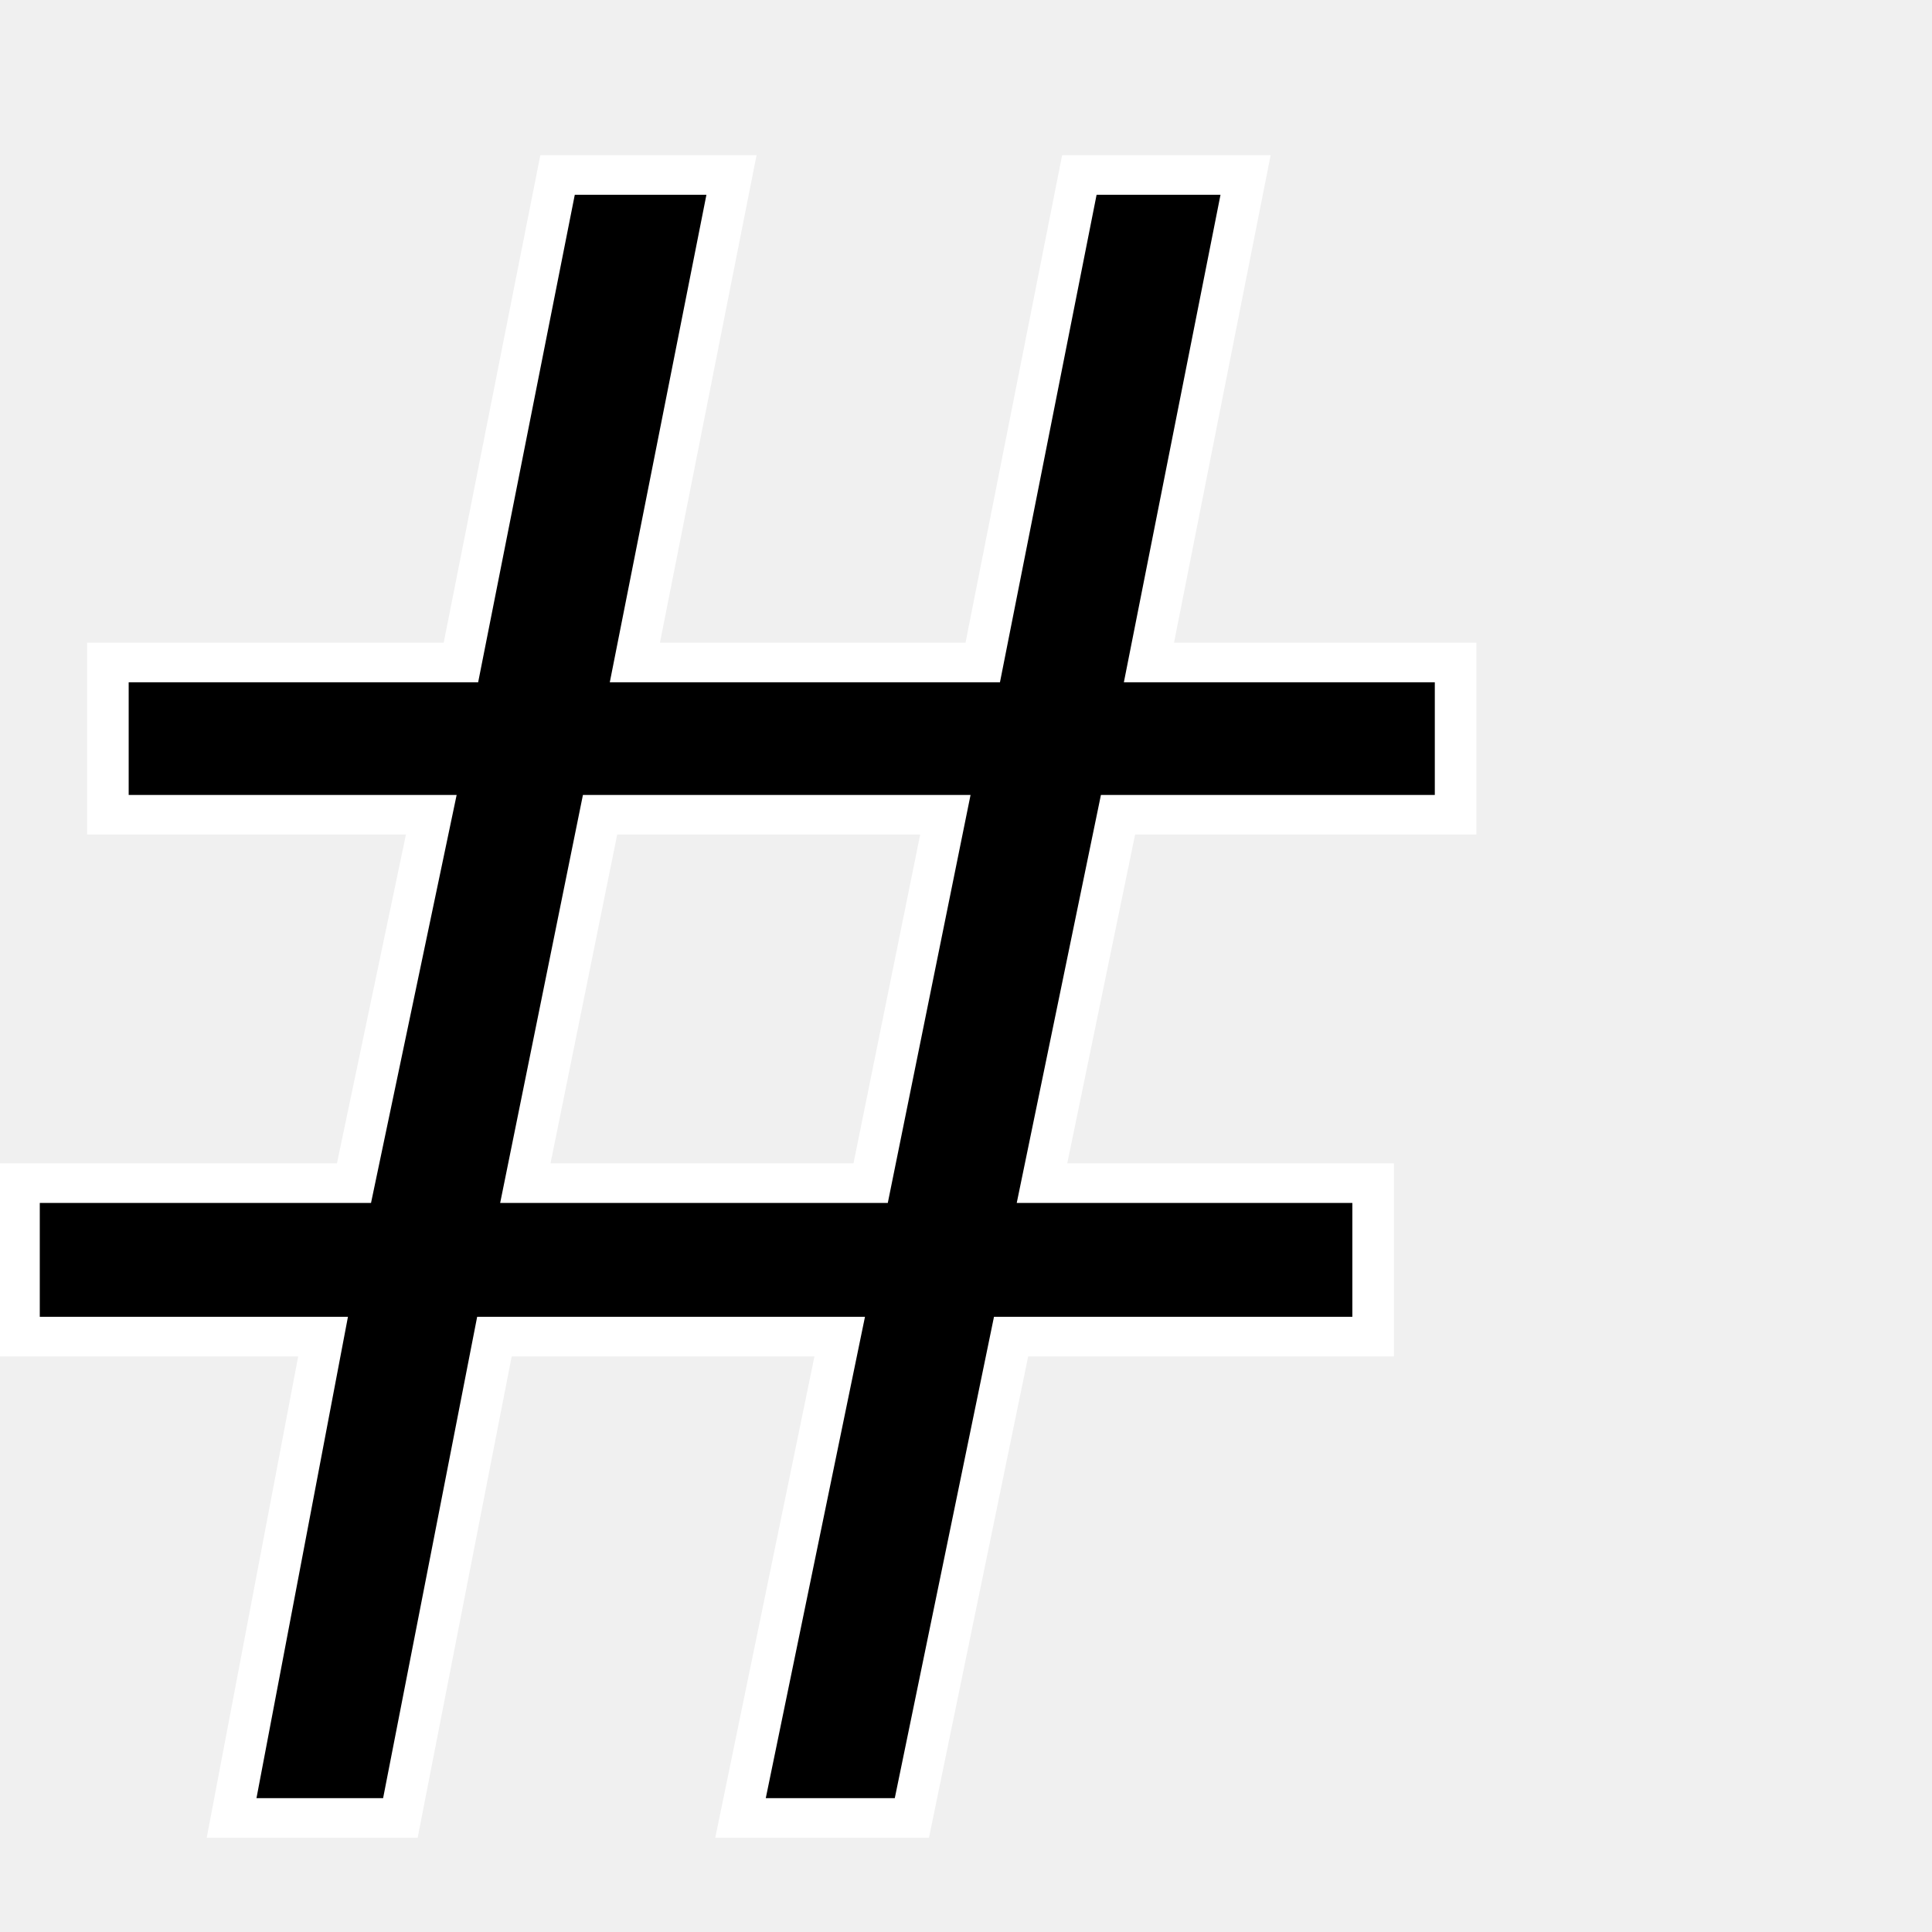
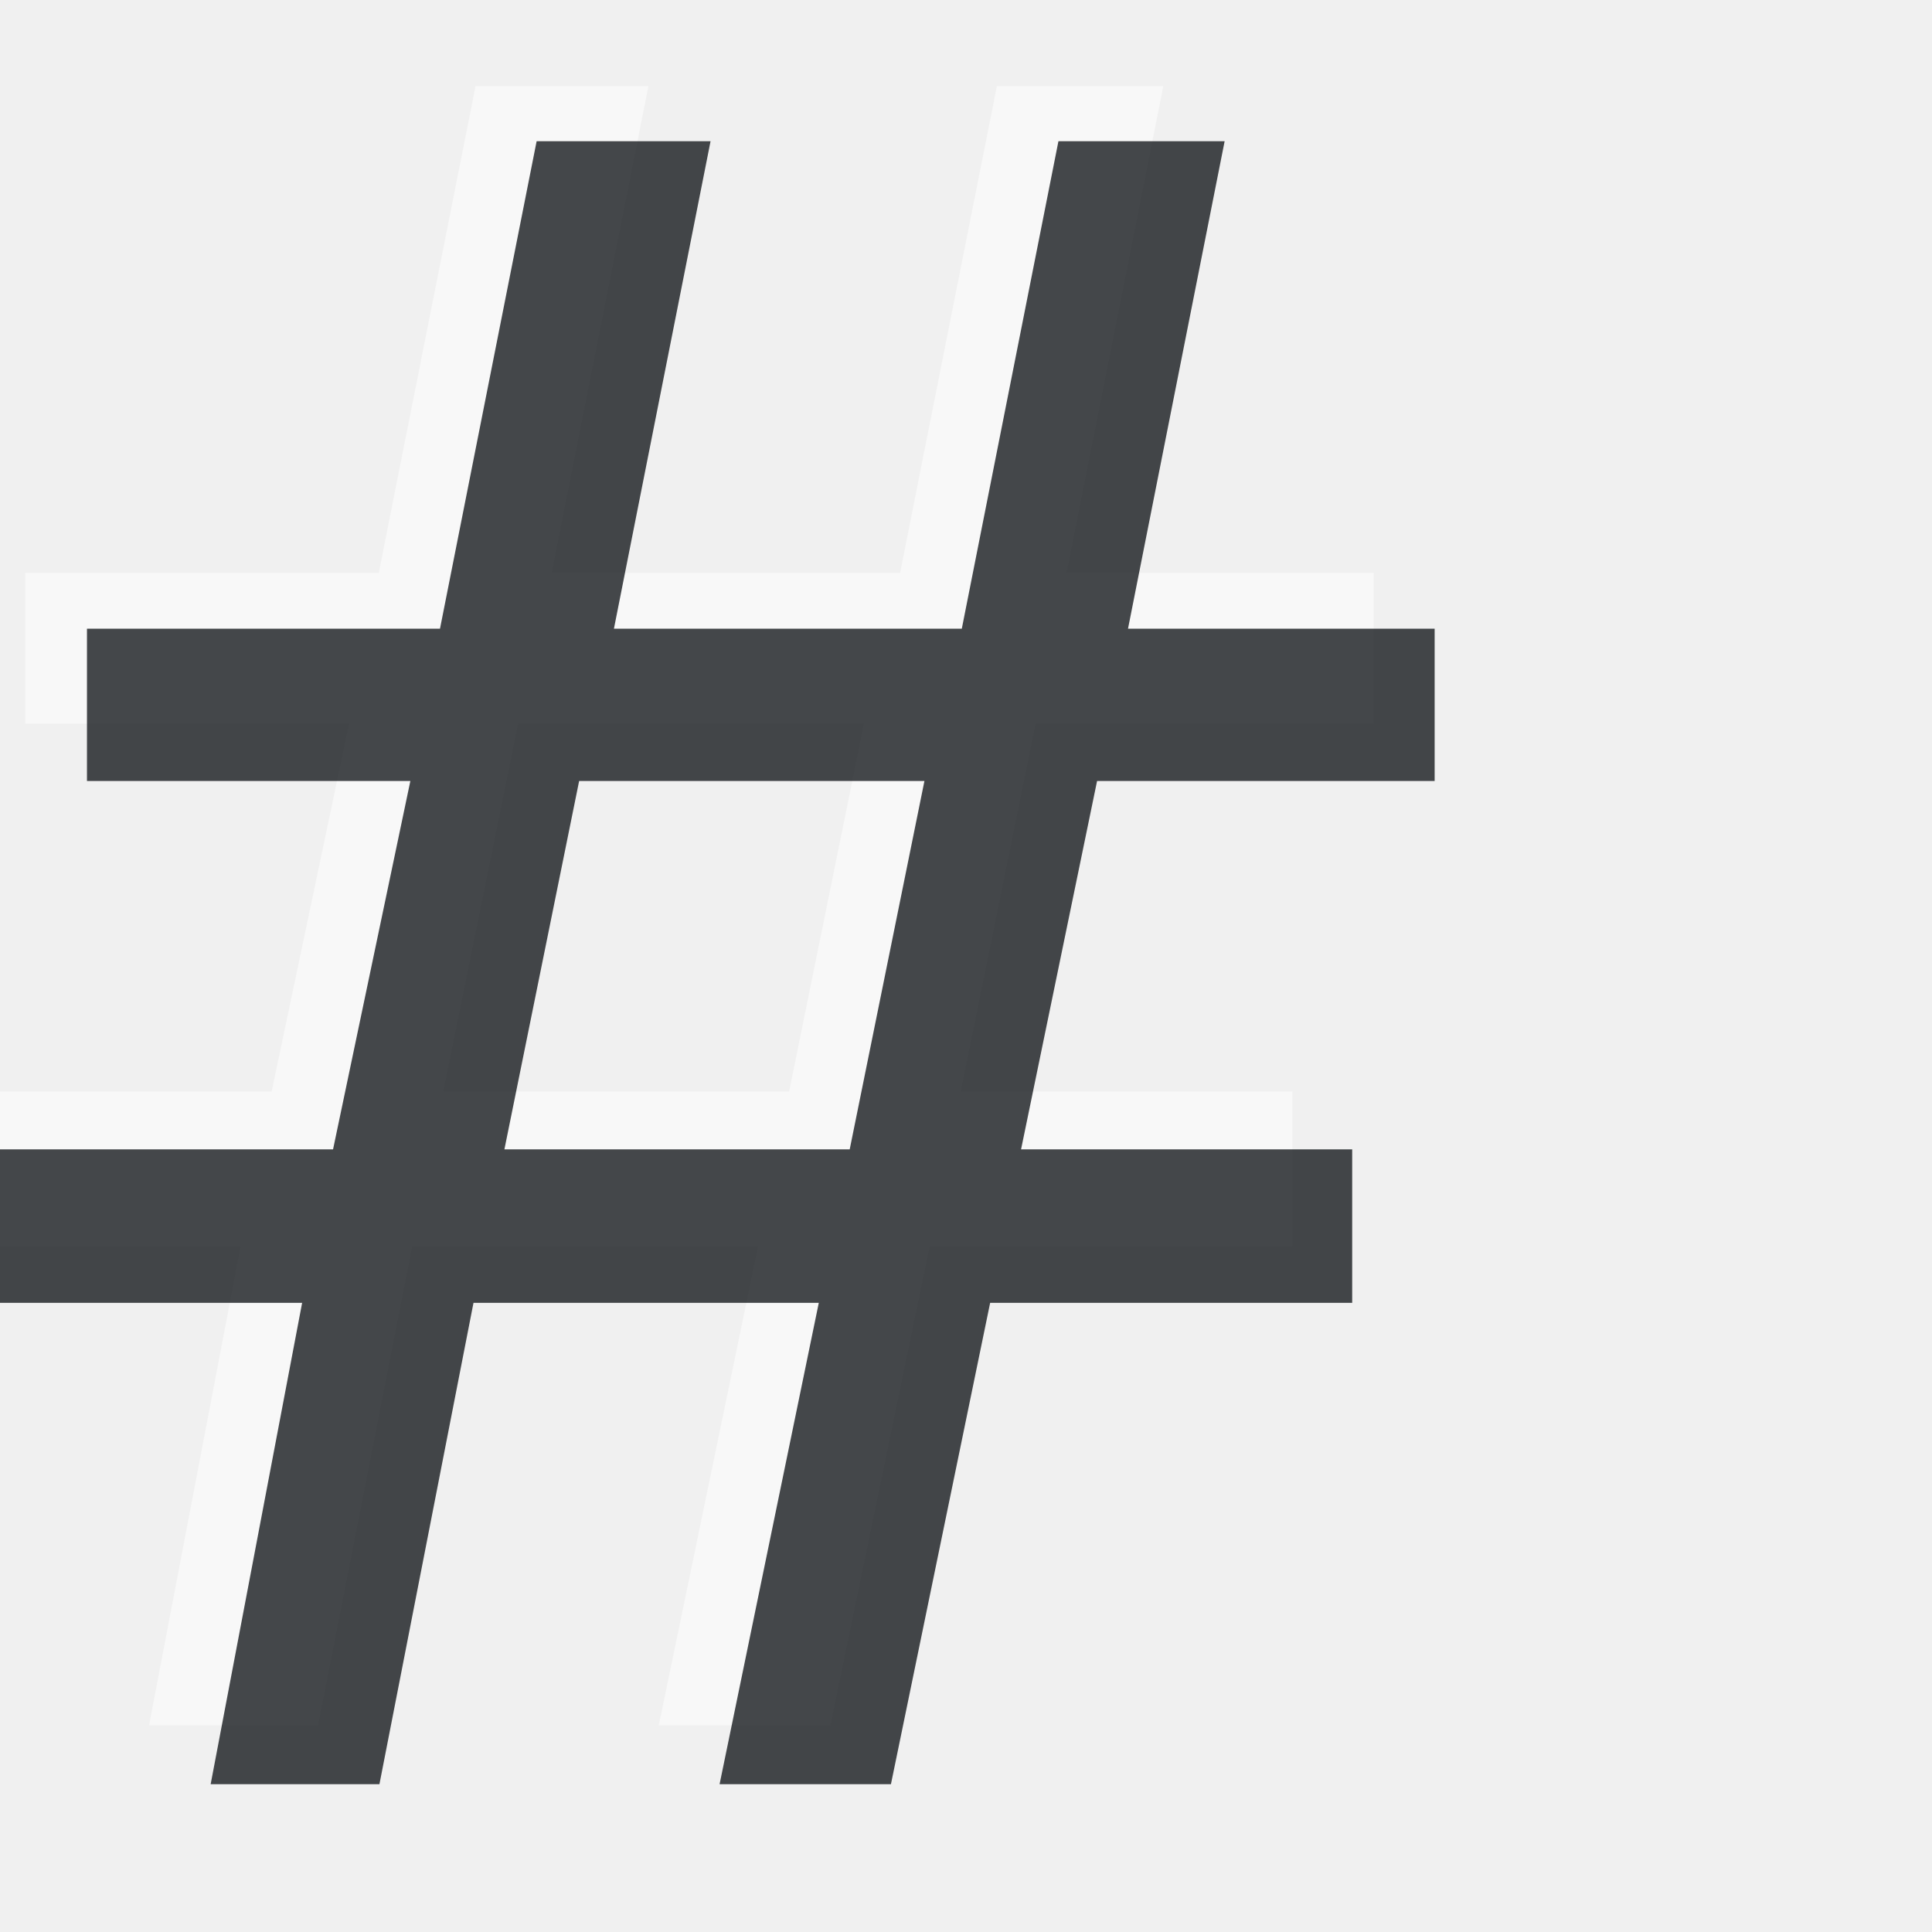
<svg xmlns="http://www.w3.org/2000/svg" xmlns:xlink="http://www.w3.org/1999/xlink" width="24" height="24" id="svg13094" version="1.1">
  <defs id="defs13096">
    <linearGradient id="linearGradient4033">
      <stop style="stop-color:#000000;stop-opacity:1;" offset="0" id="stop4035" />
      <stop style="stop-color:#000000;stop-opacity:0;" offset="1" id="stop4037" />
    </linearGradient>
    <linearGradient id="linearGradient5773">
      <stop style="stop-color:#e7edf2;stop-opacity:1;" offset="0" id="stop5775" />
      <stop style="stop-color:#c1c9d2;stop-opacity:1;" offset="1" id="stop5777" />
    </linearGradient>
    <linearGradient id="linearGradient5757">
      <stop style="stop-color:#57606d;stop-opacity:1;" offset="0" id="stop5759" />
      <stop style="stop-color:#454c58;stop-opacity:1;" offset="1" id="stop5761" />
    </linearGradient>
    <linearGradient id="linearGradient4763">
      <stop style="stop-color:#62c2ff;stop-opacity:1;" offset="0" id="stop4765" />
      <stop id="stop4771" offset="0.5" style="stop-color:#55abff;stop-opacity:0.498;" />
      <stop style="stop-color:#55abff;stop-opacity:0;" offset="1" id="stop4767" />
    </linearGradient>
    <linearGradient id="linearGradient4449">
      <stop style="stop-color:#4e72a9;stop-opacity:1" offset="0" id="stop4451" />
      <stop style="stop-color:#8dbef0;stop-opacity:1" offset="1" id="stop4453" />
    </linearGradient>
    <linearGradient id="linearGradient4429">
      <stop id="stop4431" offset="0" style="stop-color:#9ac8f6;stop-opacity:1" />
      <stop style="stop-color:#6fa9e2;stop-opacity:1" offset="0.282" id="stop4433" />
      <stop id="stop4435" offset="1" style="stop-color:#4e72a9;stop-opacity:1" />
    </linearGradient>
    <linearGradient id="linearGradient4421">
      <stop id="stop4423" offset="0" style="stop-color:#3b619d;stop-opacity:1" />
      <stop id="stop4425" offset="1" style="stop-color:#418ad1;stop-opacity:1" />
    </linearGradient>
    <linearGradient id="linearGradient4181">
      <stop style="stop-color:#131e27;stop-opacity:0.939;" offset="0" id="stop4183" />
      <stop id="stop4185" offset="0.408" style="stop-color:#131e27;stop-opacity:0.546;" />
      <stop style="stop-color:#131e27;stop-opacity:0;" offset="1" id="stop4187" />
    </linearGradient>
    <linearGradient id="linearGradient5199">
      <stop style="stop-color:#3b434c;stop-opacity:1" offset="0" id="stop5201" />
      <stop style="stop-color:#6d7b8b;stop-opacity:1" offset="1" id="stop5203" />
    </linearGradient>
    <linearGradient id="linearGradient4991">
      <stop style="stop-color:#6f7d90;stop-opacity:1;" offset="0" id="stop4993" />
      <stop style="stop-color:#818d9e;stop-opacity:1" offset="1" id="stop4995" />
    </linearGradient>
    <linearGradient id="linearGradient3823">
      <stop style="stop-color:#dce0e4;stop-opacity:1" offset="0" id="stop3825" />
      <stop id="stop4989" offset="0.282" style="stop-color:#c2c8cf;stop-opacity:1;" />
      <stop style="stop-color:#6c7a8c;stop-opacity:1;" offset="1" id="stop3827" />
    </linearGradient>
    <linearGradient id="linearGradient3094">
      <stop offset="0" style="stop-color:#bec7d6;stop-opacity:1;" id="stop3096" />
      <stop offset="1" style="stop-color:#8b98a8;stop-opacity:1;" id="stop3104" />
    </linearGradient>
    <linearGradient xlink:href="#linearGradient5199" id="linearGradient4389" gradientUnits="userSpaceOnUse" gradientTransform="translate(61,-2)" x1="29" y1="16" x2="29" y2="20" />
    <radialGradient xlink:href="#linearGradient4181" id="radialGradient4391" gradientUnits="userSpaceOnUse" gradientTransform="matrix(9.1382209e-8,1.707106,-1.525382,8.1654414e-8,94.70282,16.97667)" cx="19.092" cy="49.569" fx="19.092" fy="49.569" r="7" />
    <radialGradient xlink:href="#linearGradient3823" id="radialGradient4393" gradientUnits="userSpaceOnUse" gradientTransform="matrix(1.219362,1.219362,-0.8571425,0.8571425,6.140282,-47.6031)" cx="40.726" cy="17.934" fx="40.726" fy="17.934" r="5" />
    <linearGradient xlink:href="#linearGradient4991" id="linearGradient4395" gradientUnits="userSpaceOnUse" x1="41" y1="18" x2="47.536" y2="24.536" />
    <linearGradient xlink:href="#linearGradient5199" id="linearGradient3053" gradientUnits="userSpaceOnUse" gradientTransform="translate(0,-2)" x1="29" y1="16" x2="29" y2="20" />
    <linearGradient xlink:href="#linearGradient4421" id="linearGradient3055" gradientUnits="userSpaceOnUse" gradientTransform="translate(0,-2)" x1="29" y1="16" x2="29" y2="20" />
    <radialGradient xlink:href="#linearGradient4763" id="radialGradient3057" gradientUnits="userSpaceOnUse" gradientTransform="matrix(1,0,0,0.1142857,0,14.17143)" cx="26.5" cy="16" fx="26.5" fy="16" r="17.5" />
    <radialGradient xlink:href="#linearGradient4181" id="radialGradient3059" gradientUnits="userSpaceOnUse" gradientTransform="matrix(9.1382209e-8,1.707106,-1.525382,8.1654414e-8,94.70282,16.97667)" cx="19.092" cy="49.569" fx="19.092" fy="49.569" r="7" />
    <radialGradient xlink:href="#linearGradient4429" id="radialGradient3061" gradientUnits="userSpaceOnUse" gradientTransform="matrix(1.219362,1.219362,-0.8571425,0.8571425,6.140282,-47.6031)" cx="40.726" cy="17.934" fx="40.726" fy="17.934" r="5" />
    <linearGradient xlink:href="#linearGradient4449" id="linearGradient3063" gradientUnits="userSpaceOnUse" x1="41" y1="18" x2="47.536" y2="24.536" />
    <linearGradient xlink:href="#linearGradient4284-9" id="linearGradient11591" gradientUnits="userSpaceOnUse" x1="32" y1="96" x2="32" y2="48.371" />
    <linearGradient id="linearGradient4284-9">
      <stop offset="0" style="stop-color:#ffffff;stop-opacity:0.028;" id="stop4286-22" />
      <stop offset="1" style="stop-color:#ffffff;stop-opacity:0.012;" id="stop4288-5" />
    </linearGradient>
    <linearGradient xlink:href="#linearGradient4284-9" id="linearGradient11593" gradientUnits="userSpaceOnUse" x1="32" y1="96" x2="32" y2="48.371" />
    <linearGradient xlink:href="#linearGradient4284-9" id="linearGradient11595" gradientUnits="userSpaceOnUse" x1="32" y1="96" x2="32" y2="48.371" />
    <linearGradient xlink:href="#linearGradient4284-9" id="linearGradient11597" gradientUnits="userSpaceOnUse" x1="32" y1="96" x2="32" y2="48.371" />
    <linearGradient xlink:href="#linearGradient4284-9" id="linearGradient11599" gradientUnits="userSpaceOnUse" x1="32" y1="96" x2="32" y2="48.371" />
    <linearGradient xlink:href="#linearGradient4284-9" id="linearGradient11601" gradientUnits="userSpaceOnUse" x1="32" y1="96" x2="32" y2="48.371" />
    <linearGradient xlink:href="#linearGradient4284-9" id="linearGradient11603" gradientUnits="userSpaceOnUse" x1="32" y1="96" x2="32" y2="48.371" />
    <linearGradient xlink:href="#linearGradient4284-9" id="linearGradient11605" gradientUnits="userSpaceOnUse" x1="32" y1="96" x2="32" y2="48.371" />
    <linearGradient xlink:href="#linearGradient4284-9" id="linearGradient11607" gradientUnits="userSpaceOnUse" x1="32" y1="96" x2="32" y2="48.371" />
    <linearGradient xlink:href="#linearGradient4284-9" id="linearGradient11609" gradientUnits="userSpaceOnUse" x1="32" y1="96" x2="32" y2="48.371" />
    <linearGradient xlink:href="#linearGradient4284-9" id="linearGradient11611" gradientUnits="userSpaceOnUse" x1="32" y1="96" x2="32" y2="48.371" />
    <linearGradient xlink:href="#linearGradient4284-9" id="linearGradient11613" gradientUnits="userSpaceOnUse" x1="32" y1="96" x2="32" y2="48.371" />
    <linearGradient xlink:href="#linearGradient4284-9" id="linearGradient11615" gradientUnits="userSpaceOnUse" x1="32" y1="96" x2="32" y2="48.371" />
    <linearGradient xlink:href="#linearGradient4284-9" id="linearGradient11617" gradientUnits="userSpaceOnUse" x1="32" y1="96" x2="32" y2="48.371" />
    <linearGradient xlink:href="#linearGradient4284-9" id="linearGradient11619" gradientUnits="userSpaceOnUse" x1="32" y1="96" x2="32" y2="48.371" />
    <linearGradient xlink:href="#linearGradient4284-9" id="linearGradient11621" gradientUnits="userSpaceOnUse" x1="32" y1="96" x2="32" y2="48.371" />
    <linearGradient xlink:href="#linearGradient4284-9" id="linearGradient11623" gradientUnits="userSpaceOnUse" x1="32" y1="96" x2="32" y2="48.371" />
    <linearGradient xlink:href="#linearGradient4284-9" id="linearGradient11625" gradientUnits="userSpaceOnUse" x1="32" y1="96" x2="32" y2="48.371" />
    <linearGradient xlink:href="#linearGradient4284-9" id="linearGradient11627" gradientUnits="userSpaceOnUse" x1="32" y1="96" x2="32" y2="48.371" />
    <linearGradient xlink:href="#linearGradient4284-9" id="linearGradient11629" gradientUnits="userSpaceOnUse" x1="32" y1="96" x2="32" y2="48.371" />
    <linearGradient xlink:href="#linearGradient4284-9" id="linearGradient11631" gradientUnits="userSpaceOnUse" x1="32" y1="96" x2="32" y2="48.371" />
    <linearGradient xlink:href="#linearGradient4284-9" id="linearGradient11633" gradientUnits="userSpaceOnUse" x1="32" y1="96" x2="32" y2="48.371" />
    <linearGradient xlink:href="#linearGradient4284-9" id="linearGradient11635" gradientUnits="userSpaceOnUse" x1="32" y1="96" x2="32" y2="48.371" />
    <linearGradient xlink:href="#linearGradient4284-9" id="linearGradient11637" gradientUnits="userSpaceOnUse" x1="32" y1="96" x2="32" y2="48.371" />
    <linearGradient xlink:href="#linearGradient4284-9" id="linearGradient11639" gradientUnits="userSpaceOnUse" x1="32" y1="96" x2="32" y2="48.371" />
    <linearGradient xlink:href="#linearGradient4284-9" id="linearGradient11641" gradientUnits="userSpaceOnUse" x1="32" y1="96" x2="32" y2="48.371" />
    <linearGradient xlink:href="#linearGradient4284-9" id="linearGradient11643" gradientUnits="userSpaceOnUse" x1="32" y1="96" x2="32" y2="48.371" />
    <linearGradient xlink:href="#linearGradient4284-9" id="linearGradient11645" gradientUnits="userSpaceOnUse" x1="32" y1="96" x2="32" y2="48.371" />
    <linearGradient xlink:href="#linearGradient4284-9" id="linearGradient11647" gradientUnits="userSpaceOnUse" x1="32" y1="96" x2="32" y2="48.371" />
    <linearGradient xlink:href="#linearGradient4284-9" id="linearGradient11649" gradientUnits="userSpaceOnUse" x1="32" y1="96" x2="32" y2="48.371" />
    <linearGradient xlink:href="#linearGradient4284-9" id="linearGradient11651" gradientUnits="userSpaceOnUse" x1="32" y1="96" x2="32" y2="48.371" />
    <linearGradient xlink:href="#linearGradient4284-9" id="linearGradient11653" gradientUnits="userSpaceOnUse" x1="32" y1="96" x2="32" y2="48.371" />
    <linearGradient xlink:href="#linearGradient4284-9" id="linearGradient11655" gradientUnits="userSpaceOnUse" x1="32" y1="96" x2="32" y2="48.371" />
    <linearGradient xlink:href="#linearGradient4284-9" id="linearGradient11657" gradientUnits="userSpaceOnUse" x1="32" y1="96" x2="32" y2="48.371" />
    <linearGradient xlink:href="#linearGradient4284-9" id="linearGradient11659" gradientUnits="userSpaceOnUse" x1="32" y1="96" x2="32" y2="48.371" />
    <linearGradient xlink:href="#linearGradient4284-9" id="linearGradient11661" gradientUnits="userSpaceOnUse" x1="32" y1="96" x2="32" y2="48.371" />
    <linearGradient xlink:href="#linearGradient4284-9" id="linearGradient11663" gradientUnits="userSpaceOnUse" x1="32" y1="96" x2="32" y2="48.371" />
    <linearGradient xlink:href="#linearGradient4284-9" id="linearGradient11665" gradientUnits="userSpaceOnUse" x1="32" y1="96" x2="32" y2="48.371" />
    <linearGradient xlink:href="#linearGradient4284-9" id="linearGradient11667" gradientUnits="userSpaceOnUse" x1="32" y1="96" x2="32" y2="48.371" />
    <linearGradient xlink:href="#linearGradient4284-9" id="linearGradient11669" gradientUnits="userSpaceOnUse" x1="32" y1="96" x2="32" y2="48.371" />
    <linearGradient xlink:href="#linearGradient4284-9" id="linearGradient11671" gradientUnits="userSpaceOnUse" x1="32" y1="96" x2="32" y2="48.371" />
    <linearGradient xlink:href="#linearGradient4284-9" id="linearGradient11673" gradientUnits="userSpaceOnUse" x1="32" y1="96" x2="32" y2="48.371" />
    <linearGradient xlink:href="#linearGradient4284-9" id="linearGradient11675" gradientUnits="userSpaceOnUse" x1="32" y1="96" x2="32" y2="48.371" />
    <linearGradient xlink:href="#linearGradient4284-9" id="linearGradient11677" gradientUnits="userSpaceOnUse" x1="32" y1="96" x2="32" y2="48.371" />
    <linearGradient xlink:href="#linearGradient4284-9" id="linearGradient11679" gradientUnits="userSpaceOnUse" x1="32" y1="96" x2="32" y2="48.371" />
    <linearGradient xlink:href="#linearGradient4284-9" id="linearGradient11681" gradientUnits="userSpaceOnUse" x1="32" y1="96" x2="32" y2="48.371" />
    <linearGradient xlink:href="#linearGradient4284-9" id="linearGradient11683" gradientUnits="userSpaceOnUse" x1="32" y1="96" x2="32" y2="48.371" />
    <linearGradient xlink:href="#linearGradient4284-9" id="linearGradient11685" gradientUnits="userSpaceOnUse" x1="32" y1="96" x2="32" y2="48.371" />
    <linearGradient xlink:href="#linearGradient4284-9" id="linearGradient11687" gradientUnits="userSpaceOnUse" x1="32" y1="96" x2="32" y2="48.371" />
    <linearGradient xlink:href="#linearGradient4284-9" id="linearGradient11689" gradientUnits="userSpaceOnUse" x1="32" y1="96" x2="32" y2="48.371" />
    <linearGradient xlink:href="#linearGradient4284-9" id="linearGradient11691" gradientUnits="userSpaceOnUse" x1="32" y1="96" x2="32" y2="48.371" />
    <linearGradient xlink:href="#linearGradient4284-9" id="linearGradient11693" gradientUnits="userSpaceOnUse" x1="32" y1="96" x2="32" y2="48.371" />
    <linearGradient xlink:href="#linearGradient4284-9" id="linearGradient11695" gradientUnits="userSpaceOnUse" x1="32" y1="96" x2="32" y2="48.371" />
    <linearGradient xlink:href="#linearGradient4284-9" id="linearGradient11697" gradientUnits="userSpaceOnUse" x1="32" y1="96" x2="32" y2="48.371" />
    <linearGradient xlink:href="#linearGradient4284-9" id="linearGradient11699" gradientUnits="userSpaceOnUse" x1="32" y1="96" x2="32" y2="48.371" />
    <linearGradient xlink:href="#linearGradient4284-9" id="linearGradient11701" gradientUnits="userSpaceOnUse" x1="32" y1="96" x2="32" y2="48.371" />
    <linearGradient xlink:href="#linearGradient4284-9" id="linearGradient11703" gradientUnits="userSpaceOnUse" x1="32" y1="96" x2="32" y2="48.371" />
    <linearGradient xlink:href="#linearGradient4284-9" id="linearGradient11705" gradientUnits="userSpaceOnUse" x1="32" y1="96" x2="32" y2="48.371" />
    <linearGradient xlink:href="#linearGradient4284-9" id="linearGradient11707" gradientUnits="userSpaceOnUse" x1="32" y1="96" x2="32" y2="48.371" />
    <linearGradient xlink:href="#linearGradient4284-9" id="linearGradient11709" gradientUnits="userSpaceOnUse" x1="32" y1="96" x2="32" y2="48.371" />
    <linearGradient xlink:href="#linearGradient4284-9" id="linearGradient11711" gradientUnits="userSpaceOnUse" x1="32" y1="96" x2="32" y2="48.371" />
    <linearGradient xlink:href="#linearGradient4284-9" id="linearGradient11713" gradientUnits="userSpaceOnUse" x1="32" y1="96" x2="32" y2="48.371" />
    <linearGradient xlink:href="#linearGradient4284-9" id="linearGradient11715" gradientUnits="userSpaceOnUse" x1="32" y1="96" x2="32" y2="48.371" />
    <linearGradient xlink:href="#linearGradient4284-9" id="linearGradient11717" gradientUnits="userSpaceOnUse" x1="32" y1="96" x2="32" y2="48.371" />
    <linearGradient xlink:href="#linearGradient4284-9" id="linearGradient11719" gradientUnits="userSpaceOnUse" x1="32" y1="96" x2="32" y2="48.371" />
    <linearGradient xlink:href="#linearGradient4284-9" id="linearGradient11721" gradientUnits="userSpaceOnUse" x1="32" y1="96" x2="32" y2="48.371" />
    <linearGradient xlink:href="#linearGradient4284-9" id="linearGradient11723" gradientUnits="userSpaceOnUse" x1="32" y1="96" x2="32" y2="48.371" />
    <linearGradient xlink:href="#linearGradient4284-9" id="linearGradient11725" gradientUnits="userSpaceOnUse" x1="32" y1="96" x2="32" y2="48.371" />
    <linearGradient xlink:href="#linearGradient4284-9" id="linearGradient11727" gradientUnits="userSpaceOnUse" x1="32" y1="96" x2="32" y2="48.371" />
    <linearGradient xlink:href="#linearGradient4284-9" id="linearGradient11729" gradientUnits="userSpaceOnUse" x1="32" y1="96" x2="32" y2="48.371" />
    <linearGradient xlink:href="#linearGradient4284-9" id="linearGradient11731" gradientUnits="userSpaceOnUse" x1="32" y1="96" x2="32" y2="48.371" />
    <linearGradient xlink:href="#linearGradient4284-9" id="linearGradient11733" gradientUnits="userSpaceOnUse" x1="32" y1="96" x2="32" y2="48.371" />
    <linearGradient xlink:href="#linearGradient4284-9" id="linearGradient11735" gradientUnits="userSpaceOnUse" x1="32" y1="96" x2="32" y2="48.371" />
    <linearGradient xlink:href="#linearGradient4284-9" id="linearGradient11737" gradientUnits="userSpaceOnUse" x1="32" y1="96" x2="32" y2="48.371" />
    <linearGradient xlink:href="#linearGradient4284-9" id="linearGradient11739" gradientUnits="userSpaceOnUse" x1="32" y1="96" x2="32" y2="48.371" />
    <linearGradient xlink:href="#linearGradient4284-9" id="linearGradient11741" gradientUnits="userSpaceOnUse" x1="32" y1="96" x2="32" y2="48.371" />
    <linearGradient xlink:href="#linearGradient4284-9" id="linearGradient11743" gradientUnits="userSpaceOnUse" x1="32" y1="96" x2="32" y2="48.371" />
    <linearGradient xlink:href="#linearGradient4284-9" id="linearGradient11745" gradientUnits="userSpaceOnUse" x1="32" y1="96" x2="32" y2="48.371" />
    <linearGradient xlink:href="#linearGradient4284-9" id="linearGradient11747" gradientUnits="userSpaceOnUse" x1="32" y1="96" x2="32" y2="48.371" />
    <linearGradient xlink:href="#linearGradient4284-9" id="linearGradient11749" gradientUnits="userSpaceOnUse" x1="32" y1="96" x2="32" y2="48.371" />
    <linearGradient xlink:href="#linearGradient4284-9" id="linearGradient11751" gradientUnits="userSpaceOnUse" x1="32" y1="96" x2="32" y2="48.371" />
    <linearGradient xlink:href="#linearGradient4284-9" id="linearGradient11753" gradientUnits="userSpaceOnUse" x1="32" y1="96" x2="32" y2="48.371" />
    <linearGradient xlink:href="#linearGradient4284-9" id="linearGradient11755" gradientUnits="userSpaceOnUse" x1="32" y1="96" x2="32" y2="48.371" />
    <linearGradient xlink:href="#linearGradient4284-9" id="linearGradient11757" gradientUnits="userSpaceOnUse" x1="32" y1="96" x2="32" y2="48.371" />
    <linearGradient xlink:href="#linearGradient4284-9" id="linearGradient11759" gradientUnits="userSpaceOnUse" x1="32" y1="96" x2="32" y2="48.371" />
    <linearGradient xlink:href="#linearGradient4284-9" id="linearGradient11761" gradientUnits="userSpaceOnUse" x1="32" y1="96" x2="32" y2="48.371" />
    <linearGradient xlink:href="#linearGradient4284-9" id="linearGradient11763" gradientUnits="userSpaceOnUse" x1="32" y1="96" x2="32" y2="48.371" />
    <linearGradient xlink:href="#linearGradient4284-9" id="linearGradient11765" gradientUnits="userSpaceOnUse" x1="32" y1="96" x2="32" y2="48.371" />
    <linearGradient xlink:href="#linearGradient4284-9" id="linearGradient11767" gradientUnits="userSpaceOnUse" x1="32" y1="96" x2="32" y2="48.371" />
    <linearGradient xlink:href="#linearGradient4284-9" id="linearGradient11769" gradientUnits="userSpaceOnUse" x1="32" y1="96" x2="32" y2="48.371" />
    <linearGradient xlink:href="#linearGradient4284-9" id="linearGradient11771" gradientUnits="userSpaceOnUse" x1="32" y1="96" x2="32" y2="48.371" />
    <linearGradient xlink:href="#linearGradient4284-9" id="linearGradient11773" gradientUnits="userSpaceOnUse" x1="32" y1="96" x2="32" y2="48.371" />
    <linearGradient xlink:href="#linearGradient4284-9" id="linearGradient11775" gradientUnits="userSpaceOnUse" x1="32" y1="96" x2="32" y2="48.371" />
    <linearGradient xlink:href="#linearGradient4284-9" id="linearGradient11777" gradientUnits="userSpaceOnUse" x1="32" y1="96" x2="32" y2="48.371" />
    <linearGradient xlink:href="#linearGradient4284-9" id="linearGradient11779" gradientUnits="userSpaceOnUse" x1="32" y1="96" x2="32" y2="48.371" />
    <linearGradient xlink:href="#linearGradient4284-9" id="linearGradient11781" gradientUnits="userSpaceOnUse" x1="32" y1="96" x2="32" y2="48.371" />
    <linearGradient xlink:href="#linearGradient4284-9" id="linearGradient11783" gradientUnits="userSpaceOnUse" x1="32" y1="96" x2="32" y2="48.371" />
    <linearGradient xlink:href="#linearGradient4284-9" id="linearGradient11785" gradientUnits="userSpaceOnUse" x1="32" y1="96" x2="32" y2="48.371" />
    <linearGradient xlink:href="#linearGradient4284-9" id="linearGradient11787" gradientUnits="userSpaceOnUse" x1="32" y1="96" x2="32" y2="48.371" />
    <linearGradient xlink:href="#linearGradient4284-9" id="linearGradient11789" gradientUnits="userSpaceOnUse" x1="32" y1="96" x2="32" y2="48.371" />
    <linearGradient xlink:href="#linearGradient4284-9" id="linearGradient11791" gradientUnits="userSpaceOnUse" x1="32" y1="96" x2="32" y2="48.371" />
    <linearGradient xlink:href="#linearGradient4284-9" id="linearGradient11793" gradientUnits="userSpaceOnUse" x1="32" y1="96" x2="32" y2="48.371" />
    <linearGradient xlink:href="#linearGradient4284-9" id="linearGradient11795" gradientUnits="userSpaceOnUse" x1="32" y1="96" x2="32" y2="48.371" />
    <linearGradient xlink:href="#linearGradient4284-9" id="linearGradient11797" gradientUnits="userSpaceOnUse" x1="32" y1="96" x2="32" y2="48.371" />
    <linearGradient xlink:href="#linearGradient4284-9" id="linearGradient11799" gradientUnits="userSpaceOnUse" x1="32" y1="96" x2="32" y2="48.371" />
    <linearGradient xlink:href="#linearGradient4284-9" id="linearGradient11801" gradientUnits="userSpaceOnUse" x1="32" y1="96" x2="32" y2="48.371" />
    <linearGradient xlink:href="#linearGradient4284-9" id="linearGradient11803" gradientUnits="userSpaceOnUse" x1="32" y1="96" x2="32" y2="48.371" />
    <linearGradient xlink:href="#linearGradient4284-9" id="linearGradient11805" gradientUnits="userSpaceOnUse" x1="32" y1="96" x2="32" y2="48.371" />
    <linearGradient xlink:href="#linearGradient4284-9" id="linearGradient11807" gradientUnits="userSpaceOnUse" x1="32" y1="96" x2="32" y2="48.371" />
    <linearGradient xlink:href="#linearGradient4284-9" id="linearGradient11809" gradientUnits="userSpaceOnUse" x1="32" y1="96" x2="32" y2="48.371" />
    <linearGradient xlink:href="#linearGradient4284-9" id="linearGradient11811" gradientUnits="userSpaceOnUse" x1="32" y1="96" x2="32" y2="48.371" />
    <linearGradient xlink:href="#linearGradient4284-9" id="linearGradient11813" gradientUnits="userSpaceOnUse" x1="32" y1="96" x2="32" y2="48.371" />
    <linearGradient xlink:href="#linearGradient4284-9" id="linearGradient11815" gradientUnits="userSpaceOnUse" x1="32" y1="96" x2="32" y2="48.371" />
    <linearGradient xlink:href="#linearGradient4284-9" id="linearGradient11817" gradientUnits="userSpaceOnUse" x1="32" y1="96" x2="32" y2="48.371" />
    <linearGradient xlink:href="#linearGradient4284-9" id="linearGradient11819" gradientUnits="userSpaceOnUse" x1="32" y1="96" x2="32" y2="48.371" />
    <linearGradient xlink:href="#linearGradient4284-9" id="linearGradient11821" gradientUnits="userSpaceOnUse" x1="32" y1="96" x2="32" y2="48.371" />
    <linearGradient xlink:href="#linearGradient4284-9" id="linearGradient11823" gradientUnits="userSpaceOnUse" x1="32" y1="96" x2="32" y2="48.371" />
    <linearGradient xlink:href="#linearGradient4284-9" id="linearGradient11825" gradientUnits="userSpaceOnUse" x1="32" y1="96" x2="32" y2="48.371" />
    <linearGradient xlink:href="#linearGradient4284-9" id="linearGradient11827" gradientUnits="userSpaceOnUse" x1="32" y1="96" x2="32" y2="48.371" />
    <linearGradient xlink:href="#linearGradient4284-9" id="linearGradient11829" gradientUnits="userSpaceOnUse" x1="32" y1="96" x2="32" y2="48.371" />
    <linearGradient xlink:href="#linearGradient4284-9" id="linearGradient11831" gradientUnits="userSpaceOnUse" x1="32" y1="96" x2="32" y2="48.371" />
    <linearGradient xlink:href="#linearGradient4284-9" id="linearGradient11833" gradientUnits="userSpaceOnUse" x1="32" y1="96" x2="32" y2="48.371" />
    <linearGradient xlink:href="#linearGradient4284-9" id="linearGradient11835" gradientUnits="userSpaceOnUse" x1="32" y1="96" x2="32" y2="48.371" />
    <linearGradient xlink:href="#linearGradient4284-9" id="linearGradient11837" gradientUnits="userSpaceOnUse" x1="32" y1="96" x2="32" y2="48.371" />
    <linearGradient xlink:href="#linearGradient4284-9" id="linearGradient11839" gradientUnits="userSpaceOnUse" x1="32" y1="96" x2="32" y2="48.371" />
    <linearGradient xlink:href="#linearGradient4284-9" id="linearGradient11841" gradientUnits="userSpaceOnUse" x1="32" y1="96" x2="32" y2="48.371" />
    <linearGradient xlink:href="#linearGradient4284-9" id="linearGradient11843" gradientUnits="userSpaceOnUse" x1="32" y1="96" x2="32" y2="48.371" />
    <linearGradient xlink:href="#linearGradient4284-9" id="linearGradient11845" gradientUnits="userSpaceOnUse" x1="32" y1="96" x2="32" y2="48.371" />
    <linearGradient xlink:href="#linearGradient4284-9" id="linearGradient11847" gradientUnits="userSpaceOnUse" x1="32" y1="96" x2="32" y2="48.371" />
    <linearGradient xlink:href="#linearGradient4284-9" id="linearGradient11849" gradientUnits="userSpaceOnUse" x1="32" y1="96" x2="32" y2="48.371" />
    <linearGradient xlink:href="#linearGradient4284-9" id="linearGradient11851" gradientUnits="userSpaceOnUse" x1="32" y1="96" x2="32" y2="48.371" />
    <linearGradient xlink:href="#linearGradient4284-9" id="linearGradient11853" gradientUnits="userSpaceOnUse" x1="32" y1="96" x2="32" y2="48.371" />
    <linearGradient xlink:href="#linearGradient4284-9" id="linearGradient11855" gradientUnits="userSpaceOnUse" x1="32" y1="96" x2="32" y2="48.371" />
    <linearGradient xlink:href="#linearGradient4284-9" id="linearGradient11857" gradientUnits="userSpaceOnUse" x1="32" y1="96" x2="32" y2="48.371" />
    <linearGradient xlink:href="#linearGradient4284-9" id="linearGradient11859" gradientUnits="userSpaceOnUse" x1="32" y1="96" x2="32" y2="48.371" />
    <linearGradient xlink:href="#linearGradient4284-9" id="linearGradient11861" gradientUnits="userSpaceOnUse" x1="32" y1="96" x2="32" y2="48.371" />
    <linearGradient xlink:href="#linearGradient4284-9" id="linearGradient11863" gradientUnits="userSpaceOnUse" x1="32" y1="96" x2="32" y2="48.371" />
    <linearGradient xlink:href="#linearGradient4284-9" id="linearGradient11865" gradientUnits="userSpaceOnUse" x1="32" y1="96" x2="32" y2="48.371" />
    <linearGradient xlink:href="#linearGradient4284-9" id="linearGradient11867" gradientUnits="userSpaceOnUse" x1="32" y1="96" x2="32" y2="48.371" />
    <linearGradient xlink:href="#linearGradient4284-9" id="linearGradient11869" gradientUnits="userSpaceOnUse" x1="32" y1="96" x2="32" y2="48.371" />
    <linearGradient xlink:href="#linearGradient4284-9" id="linearGradient11871" gradientUnits="userSpaceOnUse" x1="32" y1="96" x2="32" y2="48.371" />
    <linearGradient xlink:href="#linearGradient4284-9" id="linearGradient11873" gradientUnits="userSpaceOnUse" x1="32" y1="96" x2="32" y2="48.371" />
    <linearGradient xlink:href="#linearGradient4284-9" id="linearGradient11875" gradientUnits="userSpaceOnUse" x1="32" y1="96" x2="32" y2="48.371" />
    <linearGradient xlink:href="#linearGradient4284-9" id="linearGradient11877" gradientUnits="userSpaceOnUse" x1="32" y1="96" x2="32" y2="48.371" />
    <linearGradient xlink:href="#linearGradient4284-9" id="linearGradient11879" gradientUnits="userSpaceOnUse" x1="32" y1="96" x2="32" y2="48.371" />
    <linearGradient xlink:href="#linearGradient4284-9" id="linearGradient11881" gradientUnits="userSpaceOnUse" x1="32" y1="96" x2="32" y2="48.371" />
    <linearGradient xlink:href="#linearGradient4284-9" id="linearGradient11883" gradientUnits="userSpaceOnUse" x1="32" y1="96" x2="32" y2="48.371" />
    <linearGradient xlink:href="#linearGradient4284-9" id="linearGradient11885" gradientUnits="userSpaceOnUse" x1="32" y1="96" x2="32" y2="48.371" />
    <linearGradient xlink:href="#linearGradient4284-9" id="linearGradient11887" gradientUnits="userSpaceOnUse" x1="32" y1="96" x2="32" y2="48.371" />
    <linearGradient xlink:href="#linearGradient4284-9" id="linearGradient11889" gradientUnits="userSpaceOnUse" x1="32" y1="96" x2="32" y2="48.371" />
    <linearGradient xlink:href="#linearGradient4284-9" id="linearGradient11891" gradientUnits="userSpaceOnUse" x1="32" y1="96" x2="32" y2="48.371" />
    <linearGradient xlink:href="#linearGradient4284-9" id="linearGradient11893" gradientUnits="userSpaceOnUse" x1="32" y1="96" x2="32" y2="48.371" />
    <linearGradient xlink:href="#linearGradient4284-9" id="linearGradient11895" gradientUnits="userSpaceOnUse" x1="32" y1="96" x2="32" y2="48.371" />
    <linearGradient xlink:href="#linearGradient4284-9" id="linearGradient11897" gradientUnits="userSpaceOnUse" x1="32" y1="96" x2="32" y2="48.371" />
    <linearGradient xlink:href="#linearGradient4284-9" id="linearGradient11899" gradientUnits="userSpaceOnUse" x1="32" y1="96" x2="32" y2="48.371" />
    <linearGradient xlink:href="#linearGradient4284-9" id="linearGradient11901" gradientUnits="userSpaceOnUse" x1="32" y1="96" x2="32" y2="48.371" />
    <linearGradient xlink:href="#linearGradient4284-9" id="linearGradient11903" gradientUnits="userSpaceOnUse" x1="32" y1="96" x2="32" y2="48.371" />
    <linearGradient xlink:href="#linearGradient4284-9" id="linearGradient11905" gradientUnits="userSpaceOnUse" x1="32" y1="96" x2="32" y2="48.371" />
    <linearGradient xlink:href="#linearGradient4284-9" id="linearGradient11907" gradientUnits="userSpaceOnUse" x1="32" y1="96" x2="32" y2="48.371" />
    <linearGradient xlink:href="#linearGradient4284-9" id="linearGradient11909" gradientUnits="userSpaceOnUse" x1="32" y1="96" x2="32" y2="48.371" />
    <linearGradient xlink:href="#linearGradient4284-9" id="linearGradient11911" gradientUnits="userSpaceOnUse" x1="32" y1="96" x2="32" y2="48.371" />
    <linearGradient xlink:href="#linearGradient4284-9" id="linearGradient11913" gradientUnits="userSpaceOnUse" x1="32" y1="96" x2="32" y2="48.371" />
    <linearGradient xlink:href="#linearGradient4284-9" id="linearGradient11915" gradientUnits="userSpaceOnUse" x1="32" y1="96" x2="32" y2="48.371" />
    <linearGradient xlink:href="#linearGradient4284-9" id="linearGradient11917" gradientUnits="userSpaceOnUse" x1="32" y1="96" x2="32" y2="48.371" />
    <linearGradient xlink:href="#linearGradient4284-9" id="linearGradient11919" gradientUnits="userSpaceOnUse" x1="32" y1="96" x2="32" y2="48.371" />
    <linearGradient xlink:href="#linearGradient4284-9" id="linearGradient11921" gradientUnits="userSpaceOnUse" x1="32" y1="96" x2="32" y2="48.371" />
    <linearGradient xlink:href="#linearGradient4284-9" id="linearGradient11923" gradientUnits="userSpaceOnUse" x1="32" y1="96" x2="32" y2="48.371" />
    <linearGradient xlink:href="#linearGradient4284-9" id="linearGradient11925" gradientUnits="userSpaceOnUse" x1="32" y1="96" x2="32" y2="48.371" />
    <linearGradient xlink:href="#linearGradient4284-9" id="linearGradient11927" gradientUnits="userSpaceOnUse" x1="32" y1="96" x2="32" y2="48.371" />
    <linearGradient xlink:href="#linearGradient4284-9" id="linearGradient11929" gradientUnits="userSpaceOnUse" x1="32" y1="96" x2="32" y2="48.371" />
    <linearGradient xlink:href="#linearGradient4284-9" id="linearGradient11931" gradientUnits="userSpaceOnUse" x1="32" y1="96" x2="32" y2="48.371" />
    <linearGradient xlink:href="#linearGradient4284-9" id="linearGradient11933" gradientUnits="userSpaceOnUse" x1="32" y1="96" x2="32" y2="48.371" />
    <linearGradient xlink:href="#linearGradient4284-9" id="linearGradient11935" gradientUnits="userSpaceOnUse" x1="32" y1="96" x2="32" y2="48.371" />
    <linearGradient xlink:href="#linearGradient4284-9" id="linearGradient11937" gradientUnits="userSpaceOnUse" x1="32" y1="96" x2="32" y2="48.371" />
    <linearGradient xlink:href="#linearGradient4284-9" id="linearGradient11939" gradientUnits="userSpaceOnUse" x1="32" y1="96" x2="32" y2="48.371" />
    <linearGradient xlink:href="#linearGradient4284-9" id="linearGradient11941" gradientUnits="userSpaceOnUse" x1="32" y1="96" x2="32" y2="48.371" />
    <linearGradient xlink:href="#linearGradient4284-9" id="linearGradient11943" gradientUnits="userSpaceOnUse" x1="32" y1="96" x2="32" y2="48.371" />
    <linearGradient xlink:href="#linearGradient4284-9" id="linearGradient11945" gradientUnits="userSpaceOnUse" x1="32" y1="96" x2="32" y2="48.371" />
    <linearGradient xlink:href="#linearGradient4284-9" id="linearGradient11947" gradientUnits="userSpaceOnUse" x1="32" y1="96" x2="32" y2="48.371" />
    <linearGradient xlink:href="#linearGradient4284-9" id="linearGradient11949" gradientUnits="userSpaceOnUse" x1="32" y1="96" x2="32" y2="48.371" />
    <linearGradient id="linearGradient3094-7">
      <stop offset="0" style="stop-color:#96a2b3;stop-opacity:1;" id="stop3096-9" />
      <stop offset="1" style="stop-color:#78829c;stop-opacity:1;" id="stop3104-5" />
    </linearGradient>
    <radialGradient xlink:href="#linearGradient3094-7" id="radialGradient5749" gradientUnits="userSpaceOnUse" gradientTransform="matrix(6.8856667e-8,1.5625,-1.4375,6.3348129e-8,57.74126,27.71909)" cx="30.74" cy="17.037" fx="30.74" fy="17.037" r="32" />
    <radialGradient xlink:href="#linearGradient5757" id="radialGradient5767" gradientUnits="userSpaceOnUse" gradientTransform="matrix(0,1.845937,-1.845937,0,71.76786,-37.52651)" cx="32" cy="21.543" fx="32" fy="21.543" r="23" />
    <radialGradient xlink:href="#linearGradient5757" id="radialGradient5817" gradientUnits="userSpaceOnUse" gradientTransform="matrix(0,1.845937,-1.845937,0,71.76786,-37.52651)" cx="32" cy="21.543" fx="32" fy="21.543" r="23" />
    <radialGradient xlink:href="#linearGradient5757" id="radialGradient5826" gradientUnits="userSpaceOnUse" gradientTransform="matrix(0,1.845937,-1.845937,0,71.76786,-37.52651)" cx="32" cy="21.543" fx="32" fy="21.543" r="23" />
    <radialGradient xlink:href="#linearGradient5757" id="radialGradient5831" gradientUnits="userSpaceOnUse" gradientTransform="matrix(0,1.845937,-1.845937,0,71.76786,-37.52651)" cx="32" cy="21.543" fx="32" fy="21.543" r="23" />
    <radialGradient xlink:href="#linearGradient5757" id="radialGradient5833" gradientUnits="userSpaceOnUse" gradientTransform="matrix(0,1.605162,-1.605162,0,66.58075,-28.19696)" cx="32" cy="21.543" fx="32" fy="21.543" r="23" />
    <radialGradient xlink:href="#linearGradient5757" id="radialGradient5836" gradientUnits="userSpaceOnUse" gradientTransform="matrix(0,1.845937,-1.845937,0,71.76786,-37.52651)" cx="32" cy="21.543" fx="32" fy="21.543" r="23" />
    <radialGradient xlink:href="#linearGradient5757" id="radialGradient5841" gradientUnits="userSpaceOnUse" gradientTransform="matrix(0,1.845937,-1.845937,0,72.76786,-36.52651)" cx="32" cy="21.543" fx="32" fy="21.543" r="23" />
    <radialGradient xlink:href="#linearGradient5757" id="radialGradient5845" gradientUnits="userSpaceOnUse" gradientTransform="matrix(0,1.845937,-1.845937,0,71.76786,-37.52651)" cx="32" cy="21.543" fx="32" fy="21.543" r="23" />
    <radialGradient xlink:href="#linearGradient5757" id="radialGradient5847" gradientUnits="userSpaceOnUse" gradientTransform="matrix(0,1.845937,-1.845937,0,70.76786,-38.52651)" cx="32" cy="21.543" fx="32" fy="21.543" r="23" />
    <radialGradient xlink:href="#linearGradient5757" id="radialGradient5869" gradientUnits="userSpaceOnUse" gradientTransform="matrix(0,1.845937,-1.845937,0,71.76786,-37.52651)" cx="32" cy="21.543" fx="32" fy="21.543" r="23" />
    <linearGradient xlink:href="#linearGradient4033" id="linearGradient4039" x1="10.41" y1="33.791" x2="50.139" y2="33.791" gradientUnits="userSpaceOnUse" gradientTransform="matrix(0.5042725,0,0,0.5042725,-3.491427,-4.417467)" />
  </defs>
  <g id="g3043" transform="translate(-0.6250001,0.082283)" />
  <g id="scalable" transform="matrix(1.038589,0,0,1.038589,1214.722,1878.812)" style="fill:#ffffff" />
-   <text xml:space="preserve" style="font-style:normal;font-weight:normal;font-size:6.051px;line-height:0%;font-family:sans-serif;letter-spacing:0px;word-spacing:0px;fill:#000000;fill-opacity:1;stroke:#ffffff;stroke-width:0.504;stroke-opacity:1" x="-0.502" y="23.133" id="text3261" transform="scale(1.024329,0.9762491)">
-     <tspan id="tspan3263" x="-0.502" y="23.133" style="font-size:29.287px;line-height:1.25;font-family:sans-serif;fill:#000000;fill-opacity:1;stroke:#ffffff;stroke-width:0.504;stroke-opacity:1">#</tspan>
+   <text xml:space="preserve" style="font-style:normal;font-weight:normal;font-size:6.047px;line-height:0%;font-family:sans-serif;letter-spacing:0px;word-spacing:0px;fill:#ffffff;fill-opacity:0.502;stroke:none;stroke-width:0.6;stroke-dasharray:none;stroke-opacity:0.502" x="-1.509" y="21.989" id="text3261" transform="scale(1.025935,0.9747207)">
+     <tspan id="tspan3263" x="-1.509" y="21.989" style="font-size:29.266px;line-height:1.25;font-family:sans-serif;fill:#ffffff;fill-opacity:0.502;stroke:none;stroke-width:0.6;stroke-dasharray:none;stroke-opacity:0.502">#</tspan>
+   </text>
+   <text xml:space="preserve" style="font-style:normal;font-weight:normal;font-size:6.051px;line-height:0%;font-family:sans-serif;letter-spacing:0px;word-spacing:0px;fill:#090d11;fill-opacity:0.749;stroke:none;stroke-width:0.6;stroke-dasharray:none;stroke-opacity:0.502" x="-0.758" y="22.704" id="text3261-5" transform="scale(1.024329,0.9762491)">
+     <tspan id="tspan3263-6" x="-0.758" y="22.704" style="font-size:29.287px;line-height:1.25;font-family:sans-serif;fill:#090d11;fill-opacity:0.749;stroke:none;stroke-width:0.6;stroke-dasharray:none;stroke-opacity:0.502">#</tspan>
  </text>
</svg>
